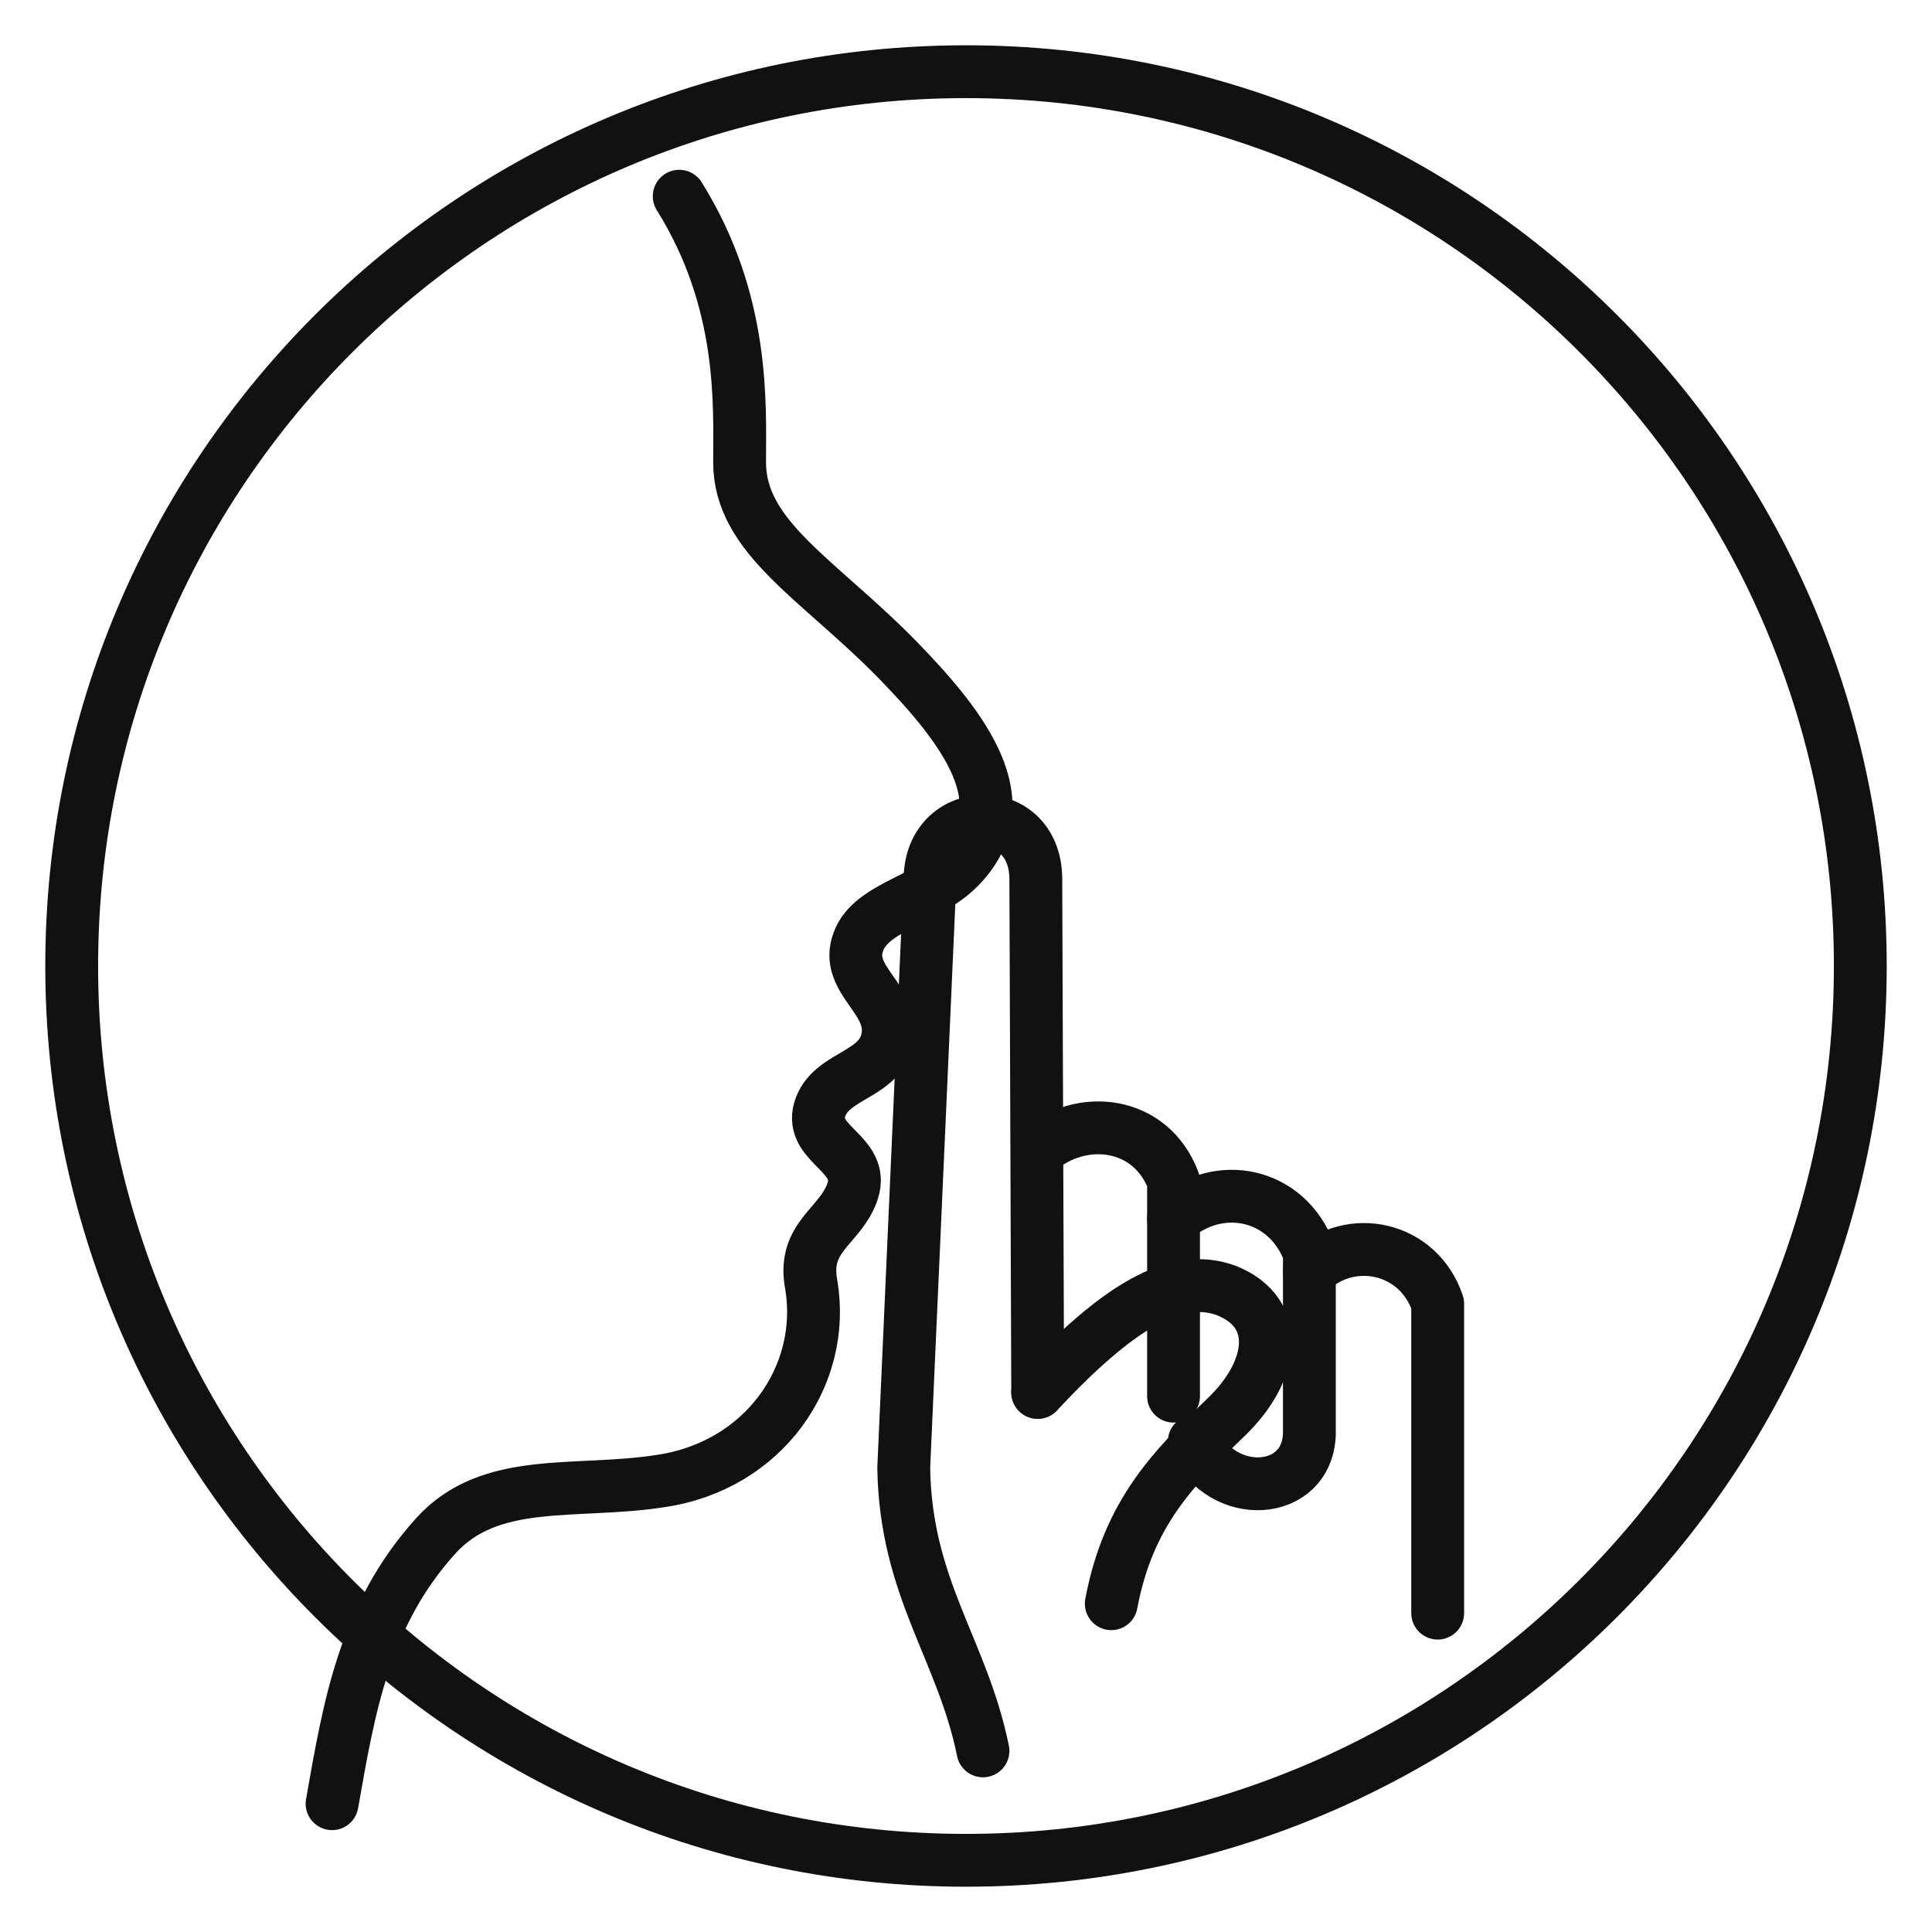
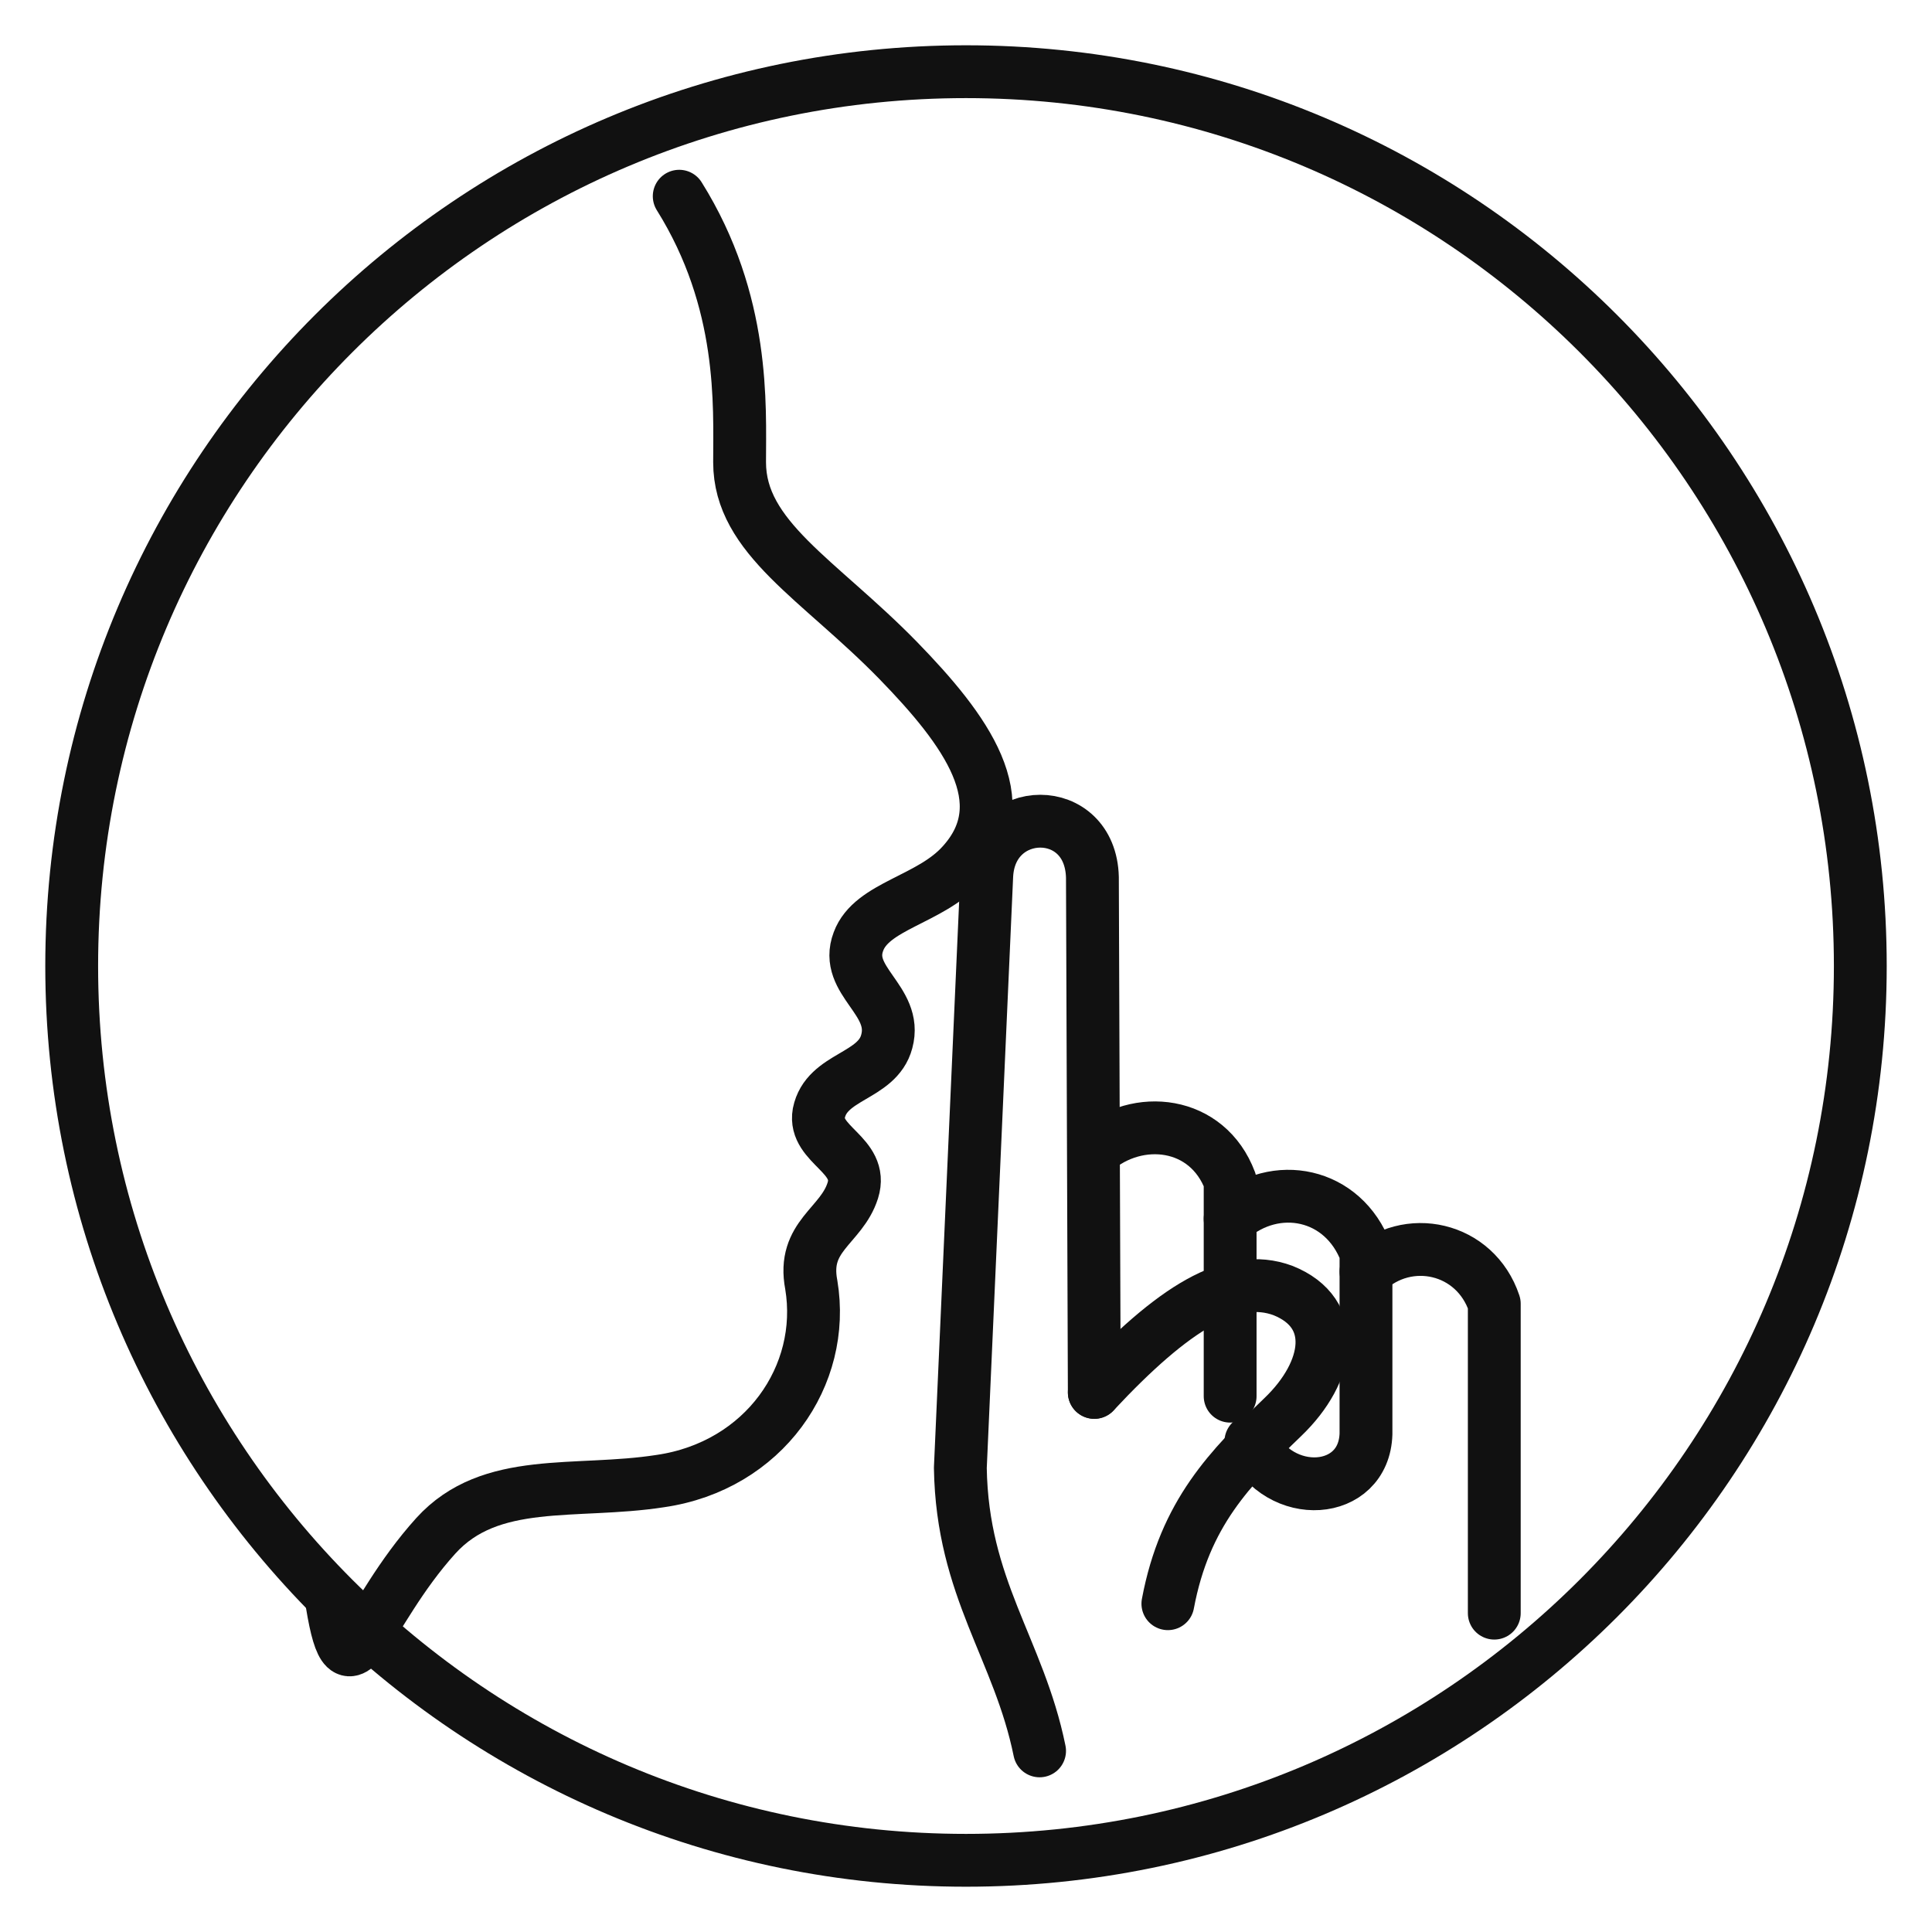
<svg xmlns="http://www.w3.org/2000/svg" width="1024" height="1024" viewBox="0 0 1024 1024">
  <rect width="1024" height="1024" fill="white" />
  <g fill="none" stroke="#111" stroke-width="28" stroke-linecap="round" stroke-linejoin="round">
    <circle cx="512" cy="512" r="474" />
-     <path d="M360 104 C395 160 392 215 392 245 C392 285 434 307 476 350 C512 387 540 425 510 458 C493 477 462 480 455 499 C447 520 476 530 470 552 C465 571 438 570 434 590 C431 607 458 612 452 631 C446 650 425 655 430 681 C438 729 405 777 350 785 C305 792 260 782 231 814 C193 856 185 905 176 956" />
-     <path d="M521 928 C510 874 480 842 479 778 L493 464 C495 426 548 425 549 465 L550 738" />
-     <path d="M550 738 C592 693 623 674 650 684 C680 696 675 727 650 751 C622 778 598 802 589 850" />
-     <path d="M550 610 C573 590 610 594 622 626 L622 740" />
-     <path d="M622 646 C646 625 682 632 694 664 L694 760 C693 793 648 796 633 764" />
-     <path d="M694 674 C716 653 752 661 762 691 L762 855" />
+     <path d="M360 104 C395 160 392 215 392 245 C392 285 434 307 476 350 C512 387 540 425 510 458 C493 477 462 480 455 499 C447 520 476 530 470 552 C465 571 438 570 434 590 C431 607 458 612 452 631 C446 650 425 655 430 681 C438 729 405 777 350 785 C305 792 260 782 231 814 C193 856 185 905 176 850" />
+     <g id="hand" transform="translate(30,0)">
+       <path d="M521 928 C510 874 480 842 479 778 L493 464 C495 426 548 425 549 465 L550 738" />
+       <path d="M550 738 C592 693 623 674 650 684 C680 696 675 727 650 751 C622 778 598 802 589 850" />
+       <path d="M550 610 C573 590 610 594 622 626 L622 740" />
+       <path d="M622 646 C646 625 682 632 694 664 L694 760 C693 793 648 796 633 764" />
+       <path d="M694 674 C716 653 752 661 762 691 L762 855" />
+     </g>
  </g>
</svg>
